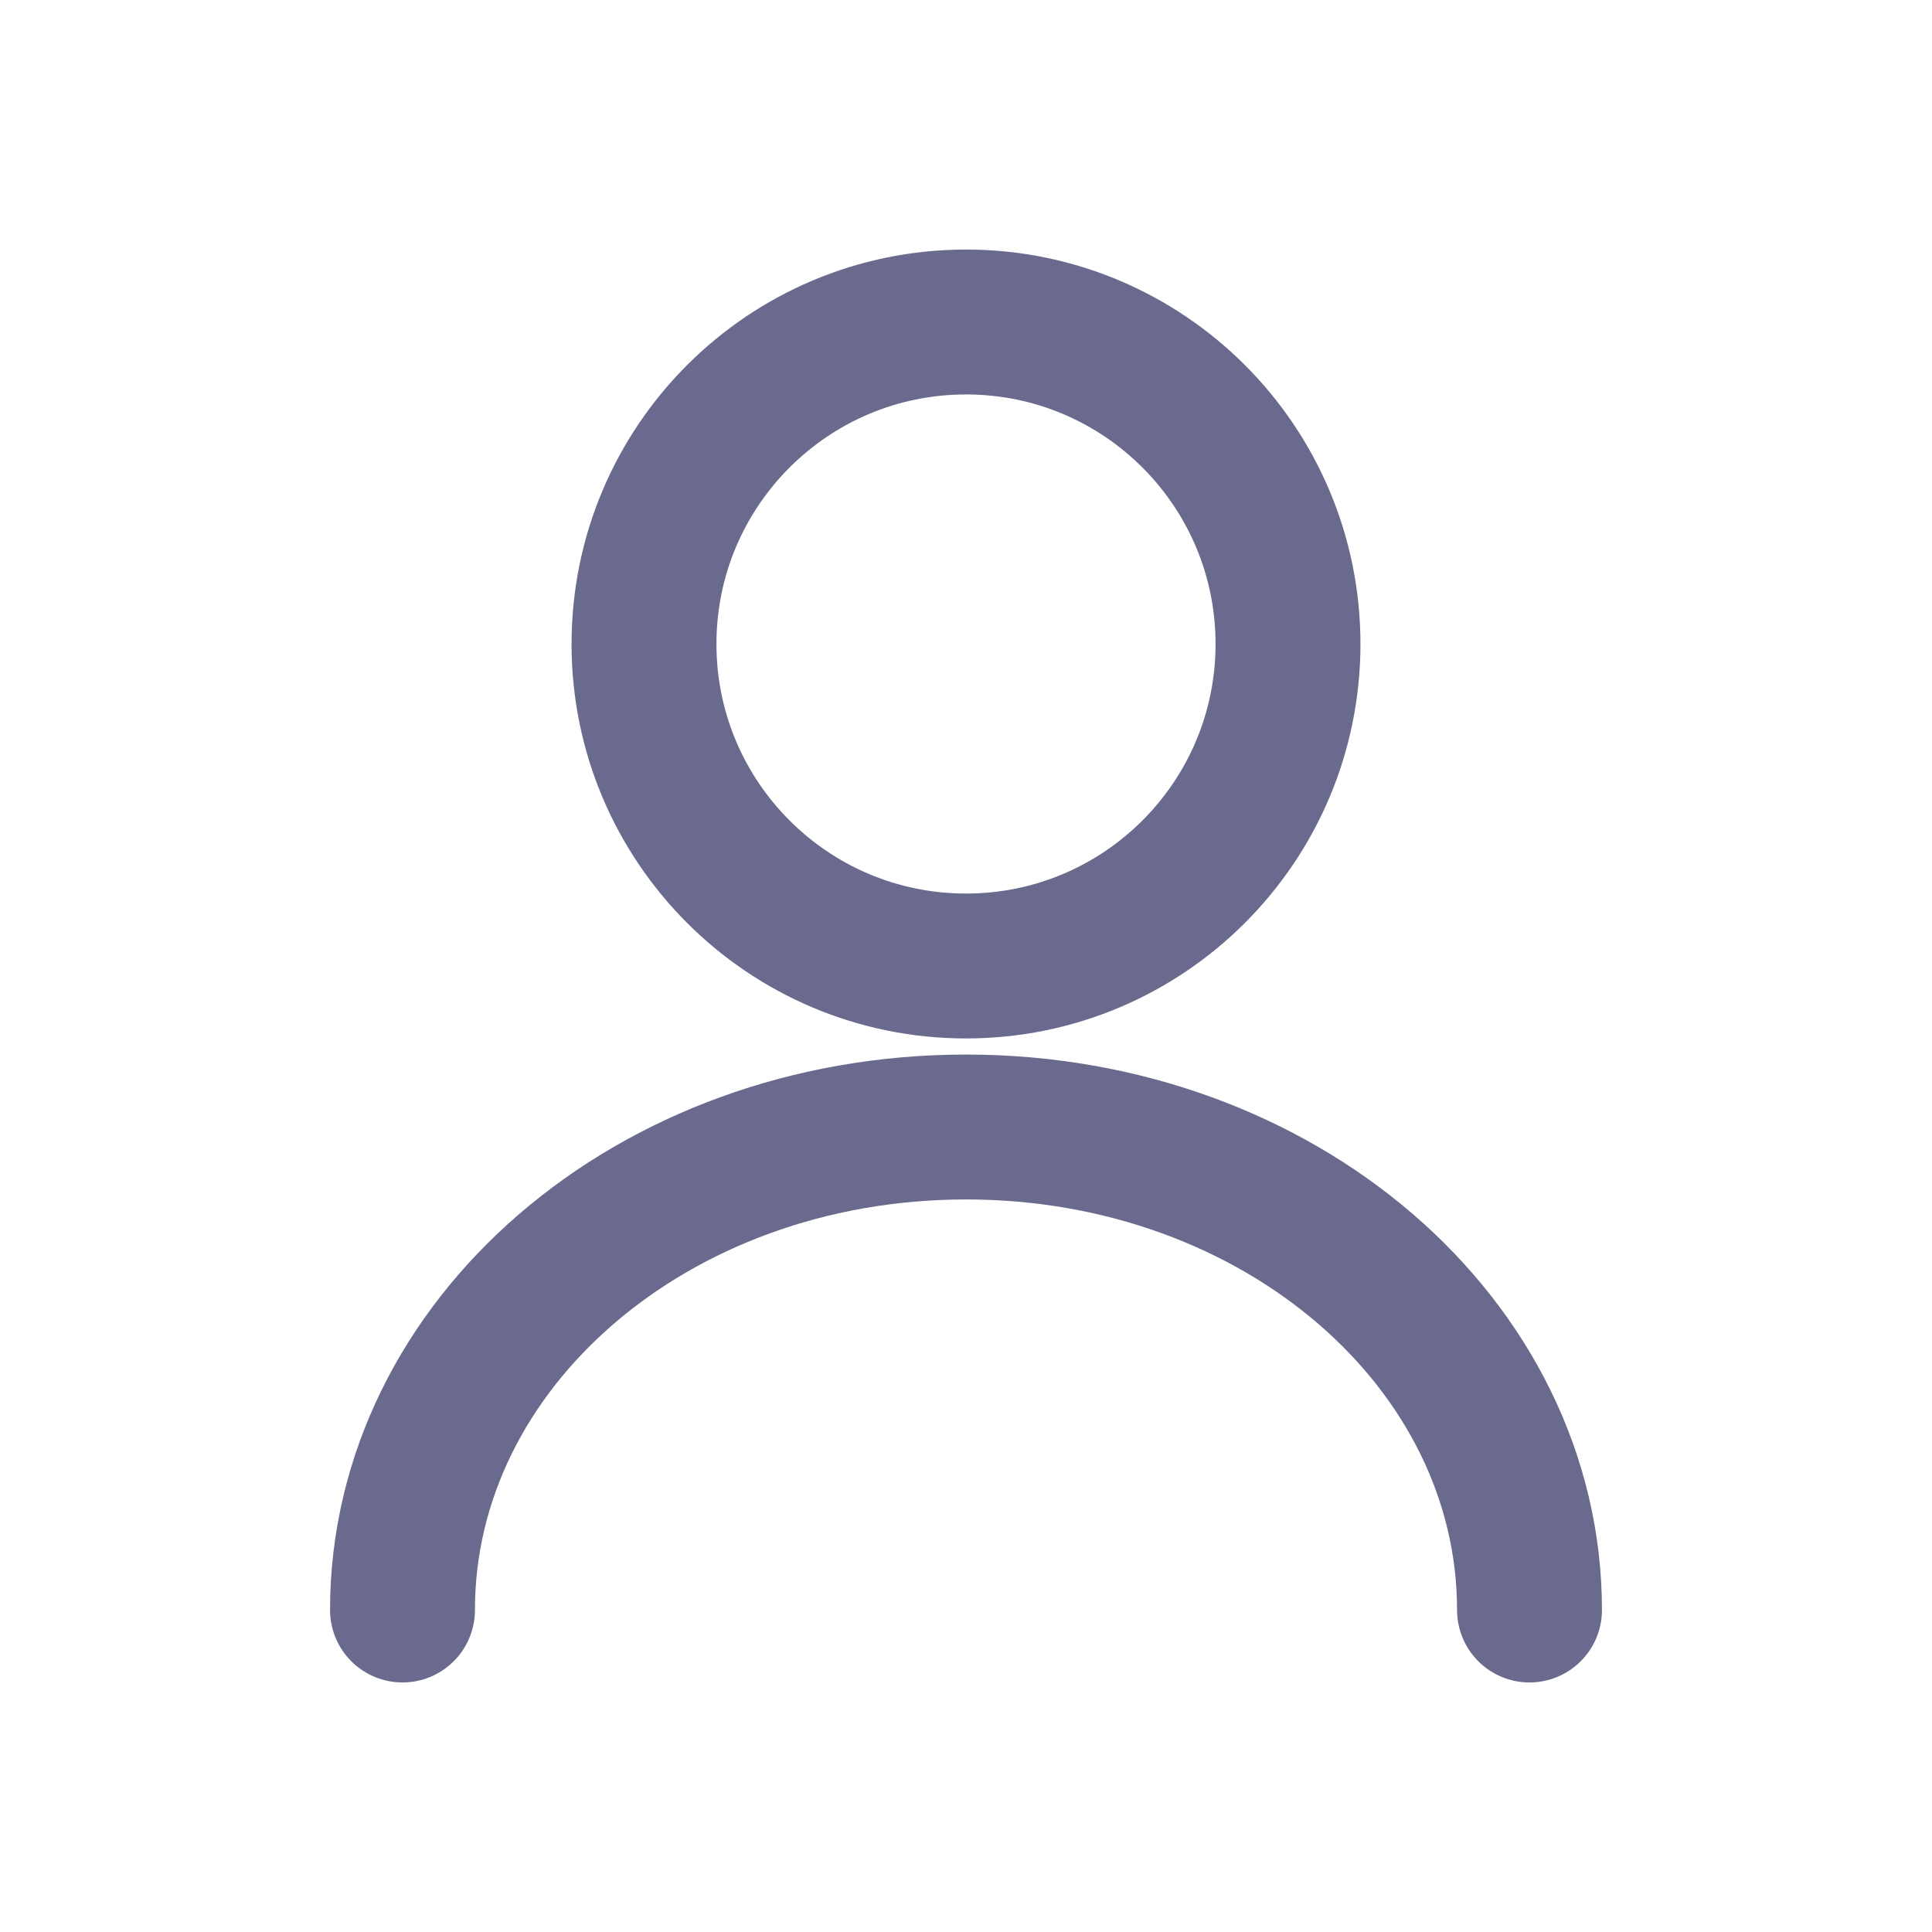
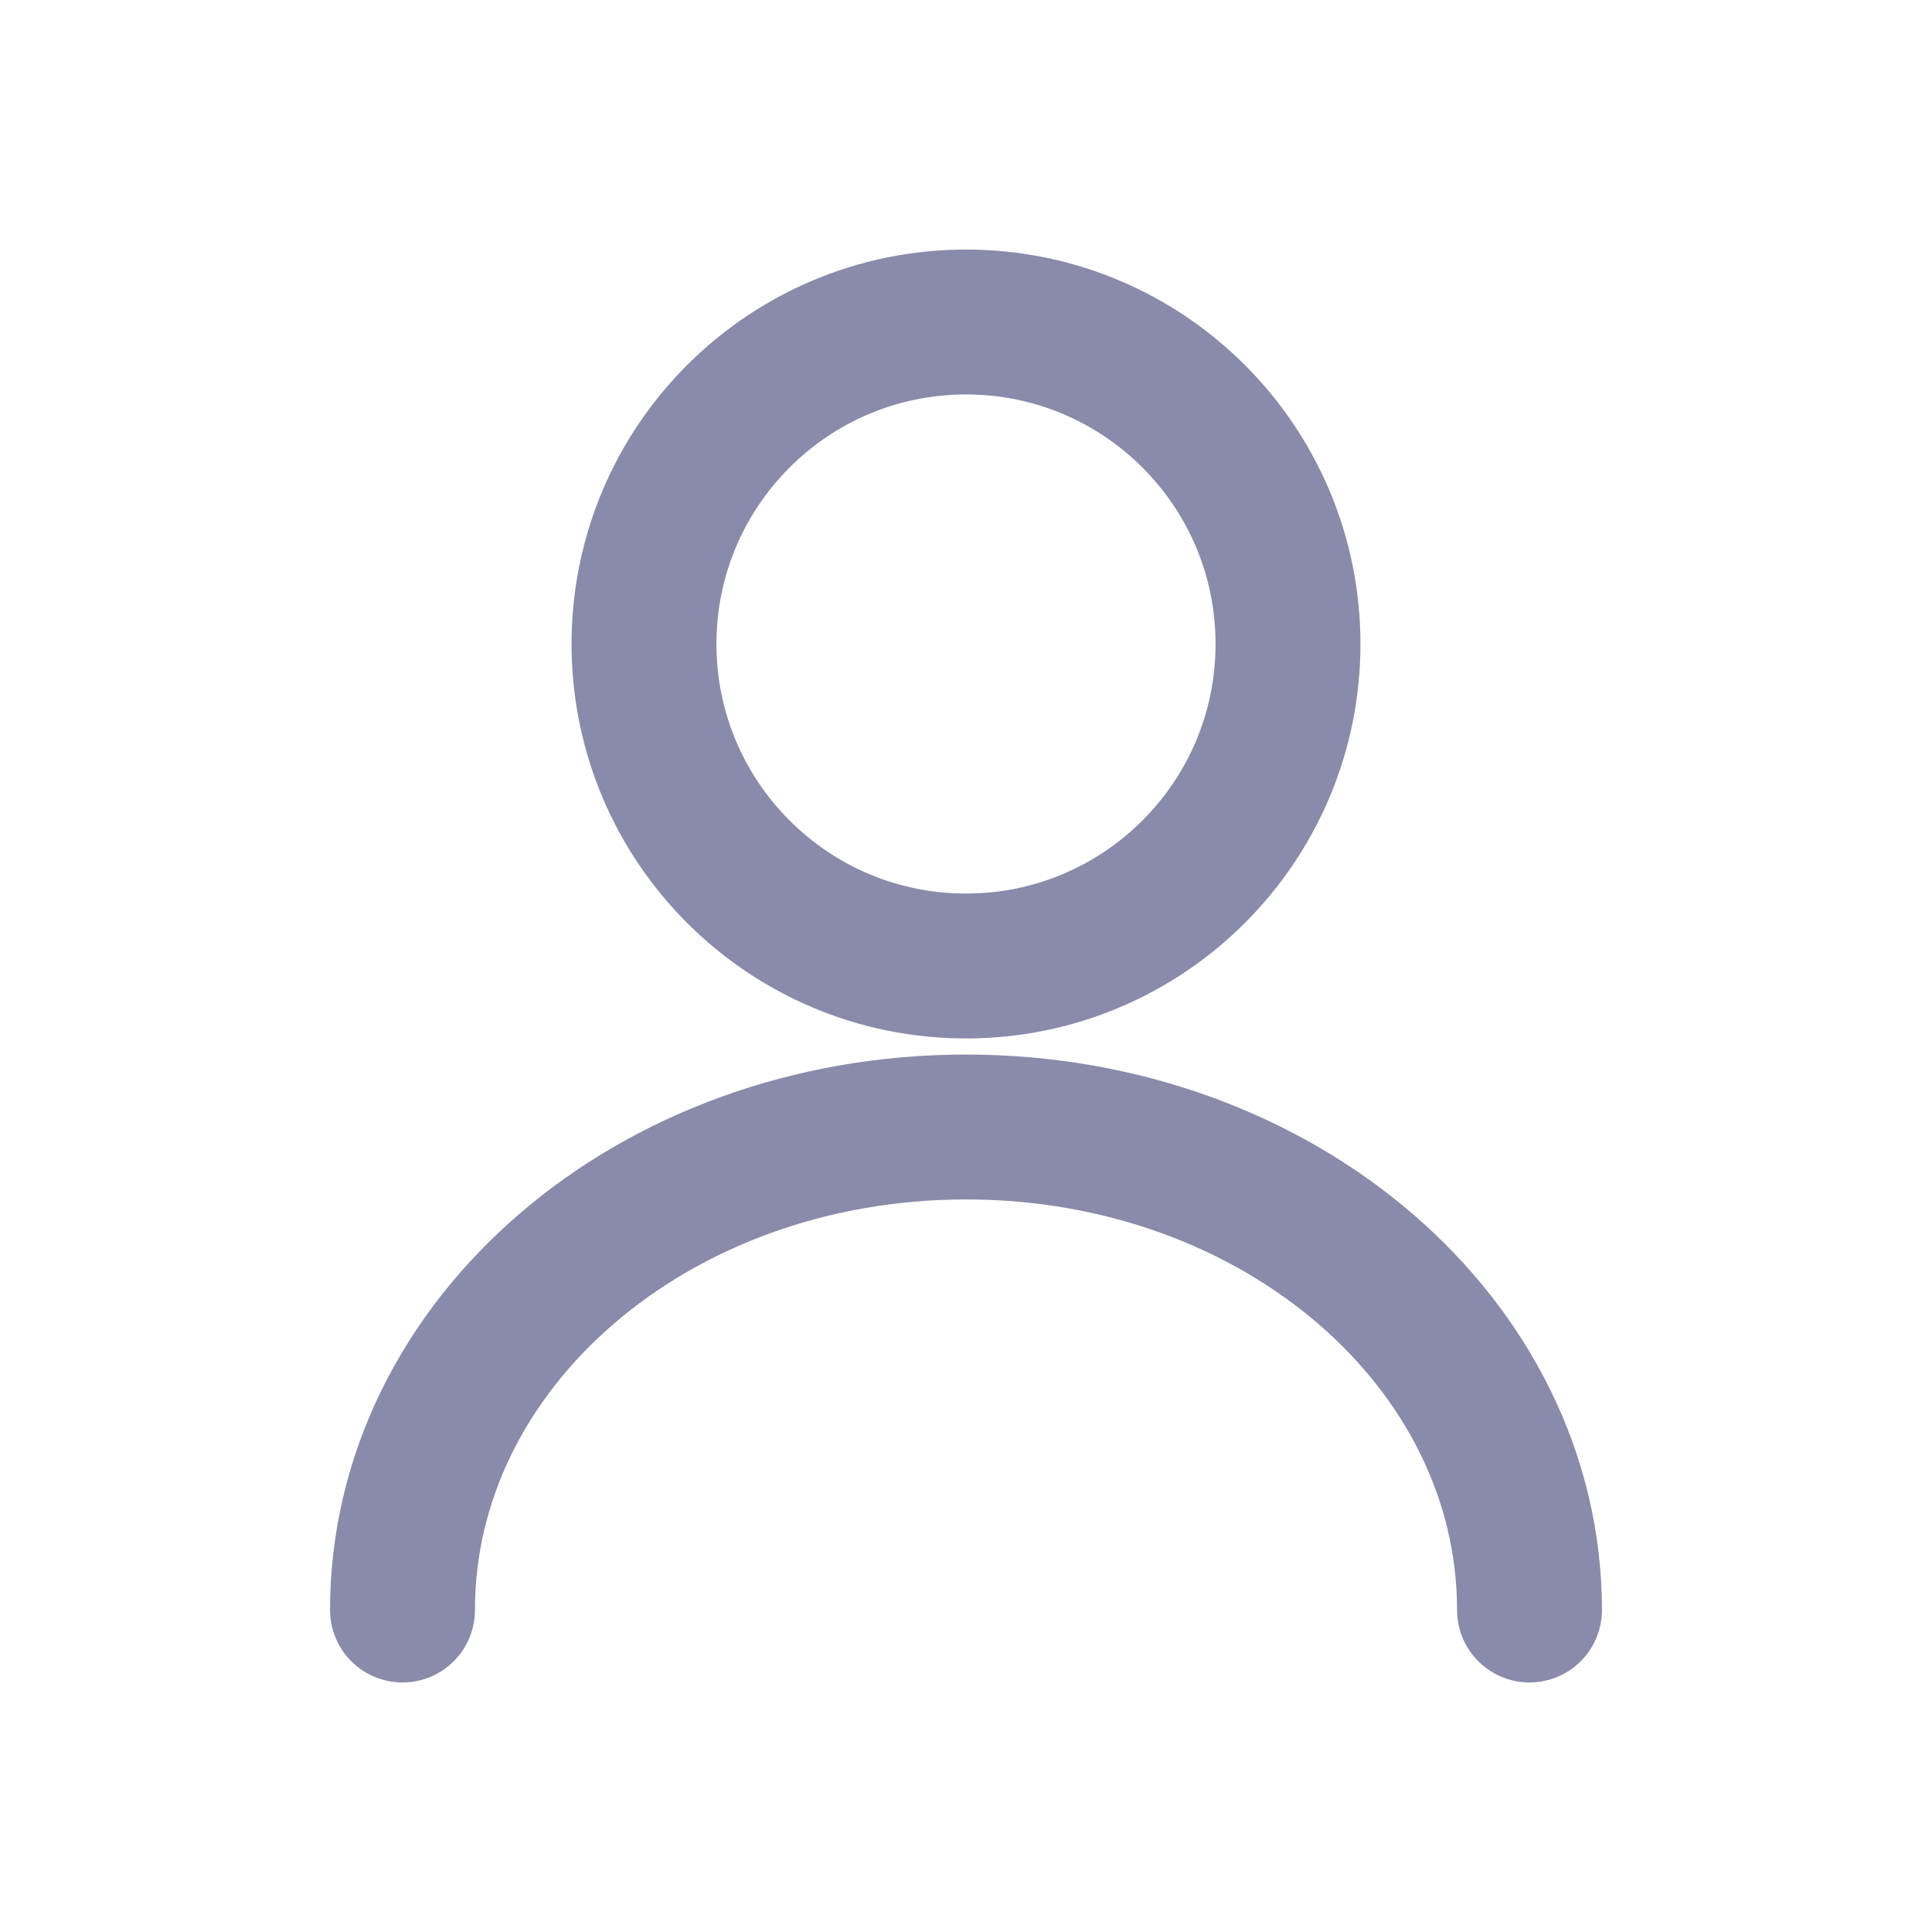
<svg xmlns="http://www.w3.org/2000/svg" width="48" height="48" viewBox="0 0 24 24" fill="none">
-   <circle cx="12" cy="8" r="4" stroke="#6a6a8e" stroke-width="1.8" />
-   <path d="M5 20c0-3.3 3.1-6 7-6s7 2.7 7 6" stroke="#6a6a8e" stroke-width="1.8" stroke-linecap="round" />
+   <circle cx="12" cy="8" r="4" stroke="#8a8aaa" stroke-width="1.8" />
+   <path d="M5 20c0-3.3 3.1-6 7-6s7 2.7 7 6" stroke="#8a8aaa" stroke-width="1.8" stroke-linecap="round" />
</svg>
